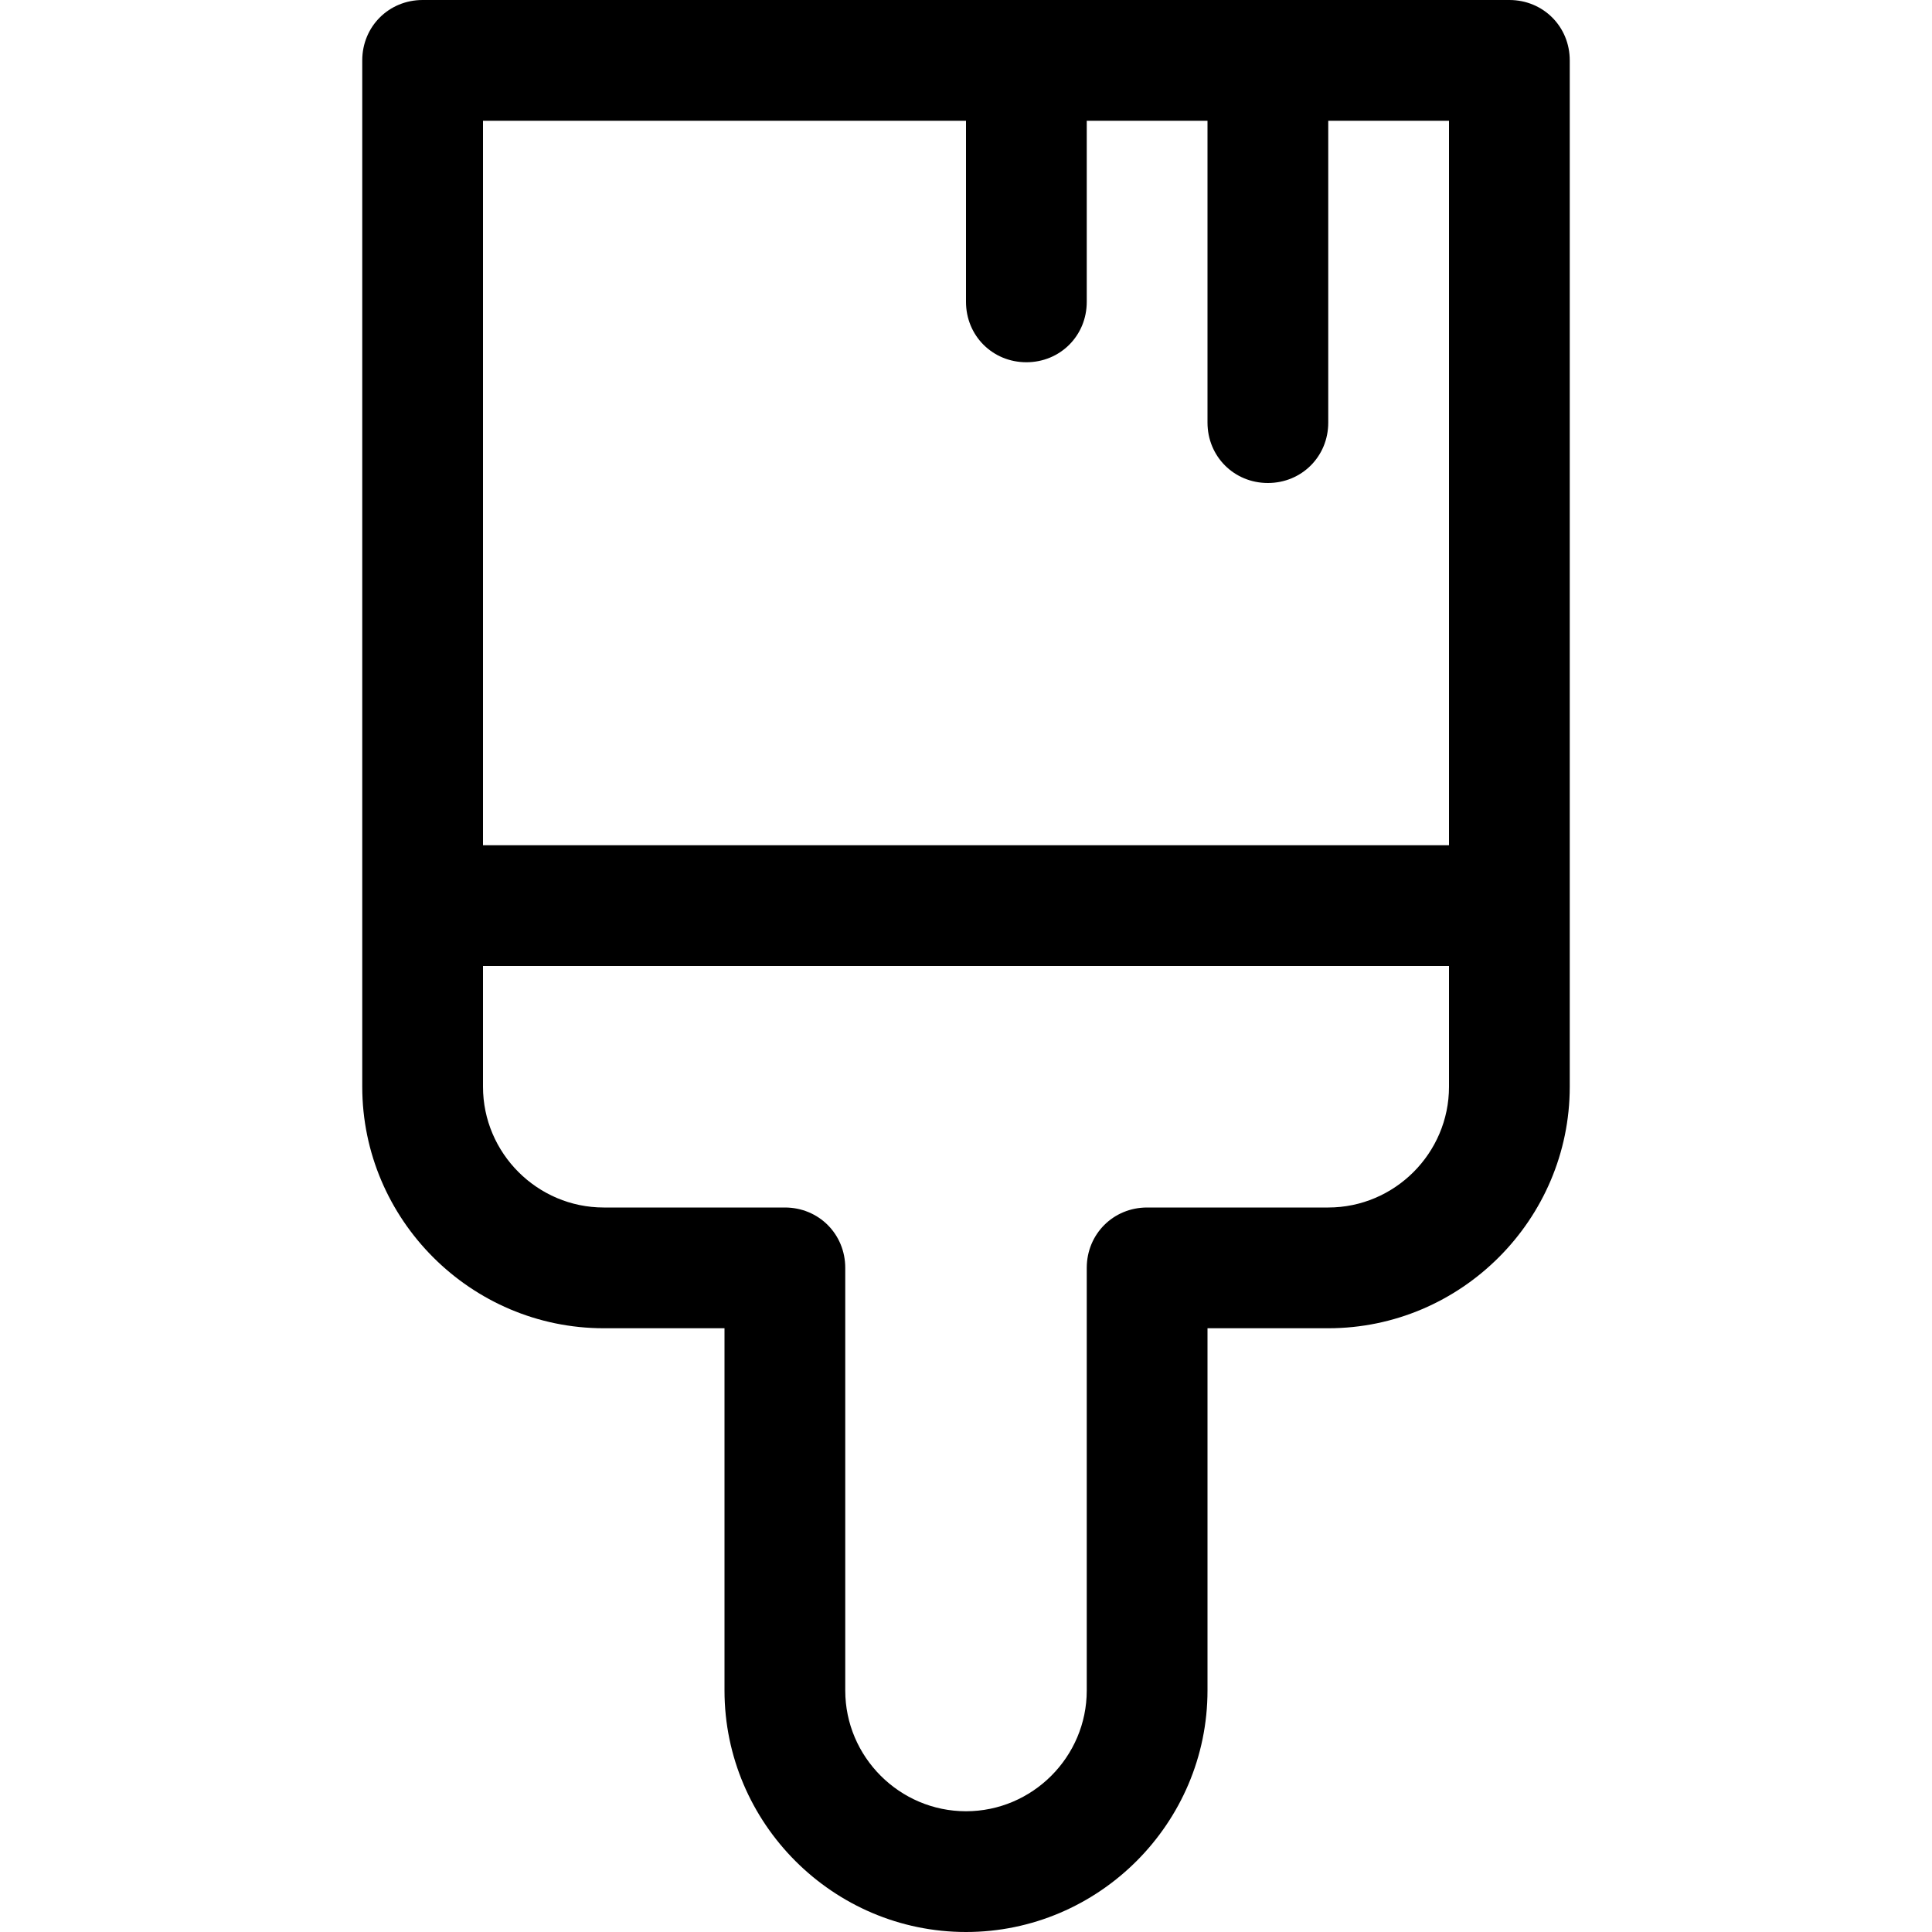
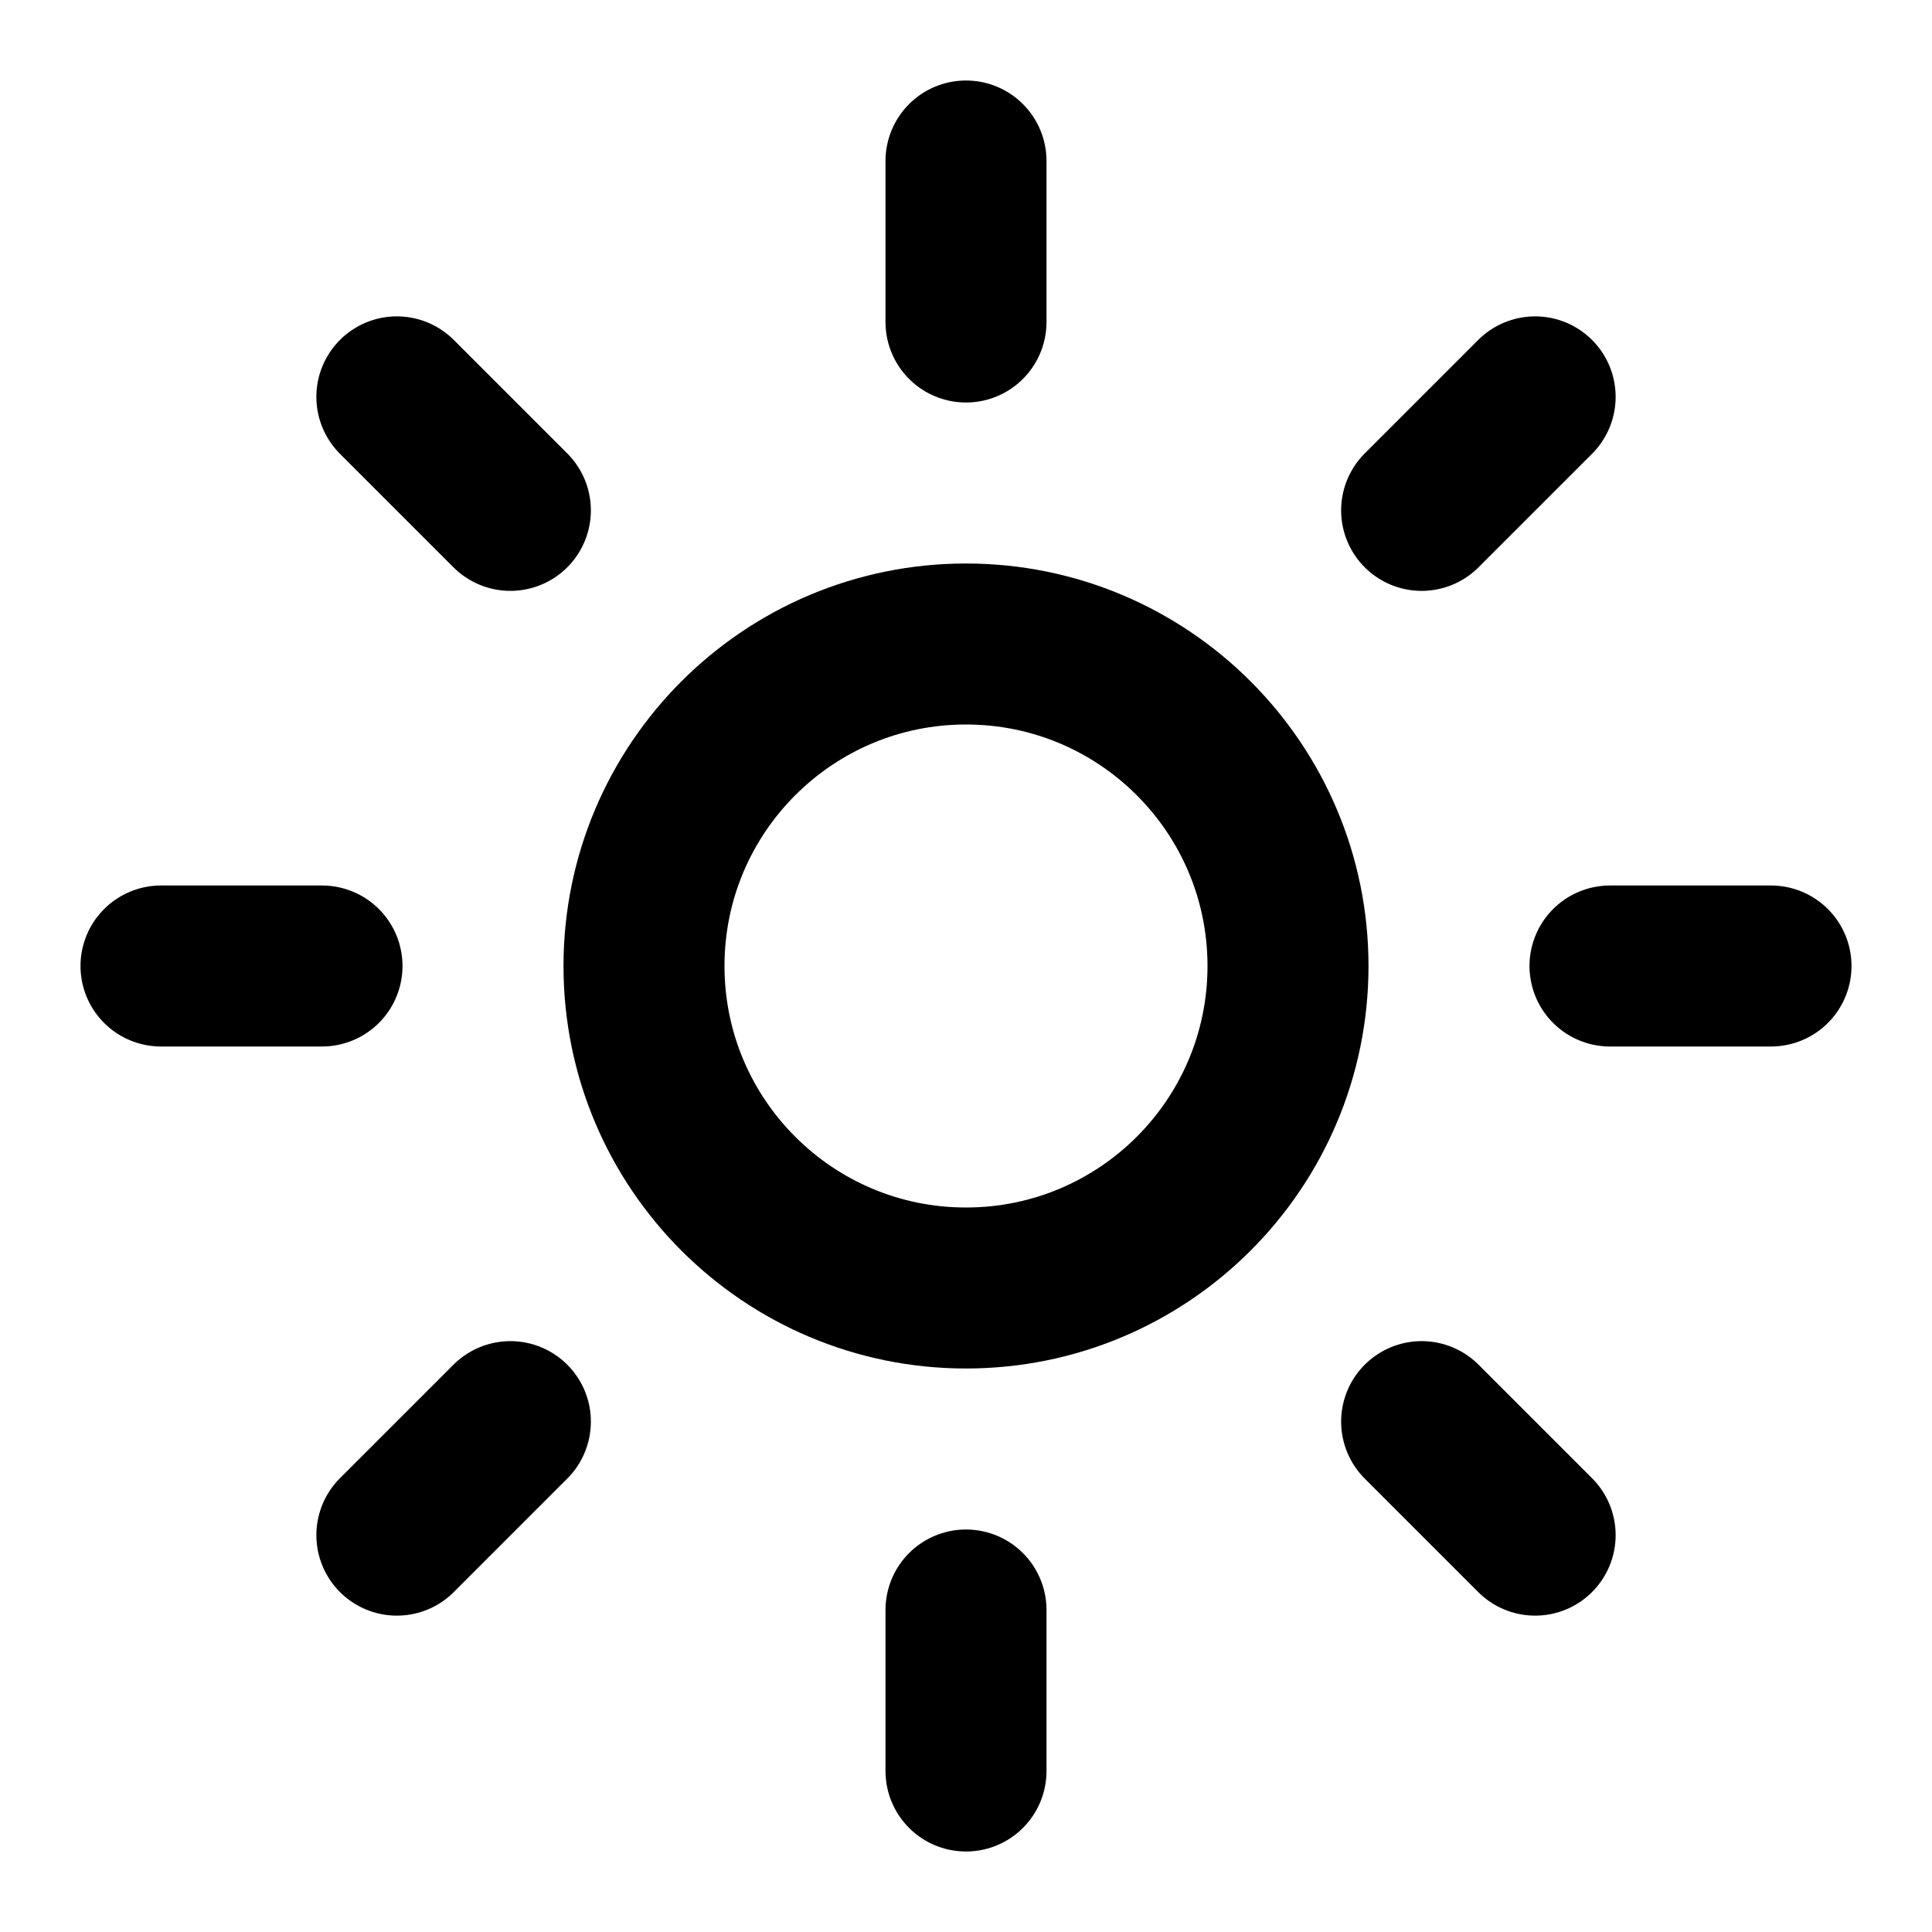
- <svg xmlns="http://www.w3.org/2000/svg" viewBox="0 0 16 16" fill="none">
-   <path fill="currentColor" d="m3.5,0c-.28,0-.5.22-.5.5v8.5c0,1.1.9,2,2,2h1v3c0,1.1.9,2,2,2s2-.9,2-2v-3h1c1.1,0,2-.9,2-2v-1.5h0V.5c0-.28-.22-.5-.5-.5H3.5Zm.5,8h8v1c0,.55-.45,1-1,1h-1.5c-.28,0-.5.22-.5.5v3.5c0,.55-.45,1-1,1s-1-.45-1-1v-3.5c0-.28-.22-.5-.5-.5h-1.5c-.55,0-1-.45-1-1v-1Zm8-1H4V1h4v1.5c0,.28.22.5.5.5s.5-.22.5-.5V1h1v2.5c0,.28.22.5.5.5s.5-.22.5-.5V1h1v6Z" />
+ <svg xmlns="http://www.w3.org/2000/svg" width="24" height="24" viewBox="0 0 24 24" fill="none" stroke="currentColor" stroke-width="2" stroke-linecap="round" stroke-linejoin="round" class="lucide lucide-sun">
+   <circle cx="12" cy="12" r="4" />
+   <path d="M12 2v2" />
+   <path d="M12 20v2" />
+   <path d="m4.93 4.93 1.41 1.41" />
+   <path d="m17.66 17.66 1.41 1.41" />
+   <path d="M2 12h2" />
+   <path d="M20 12h2" />
+   <path d="m6.34 17.66-1.41 1.41" />
+   <path d="m19.07 4.93-1.41 1.41" />
</svg>
